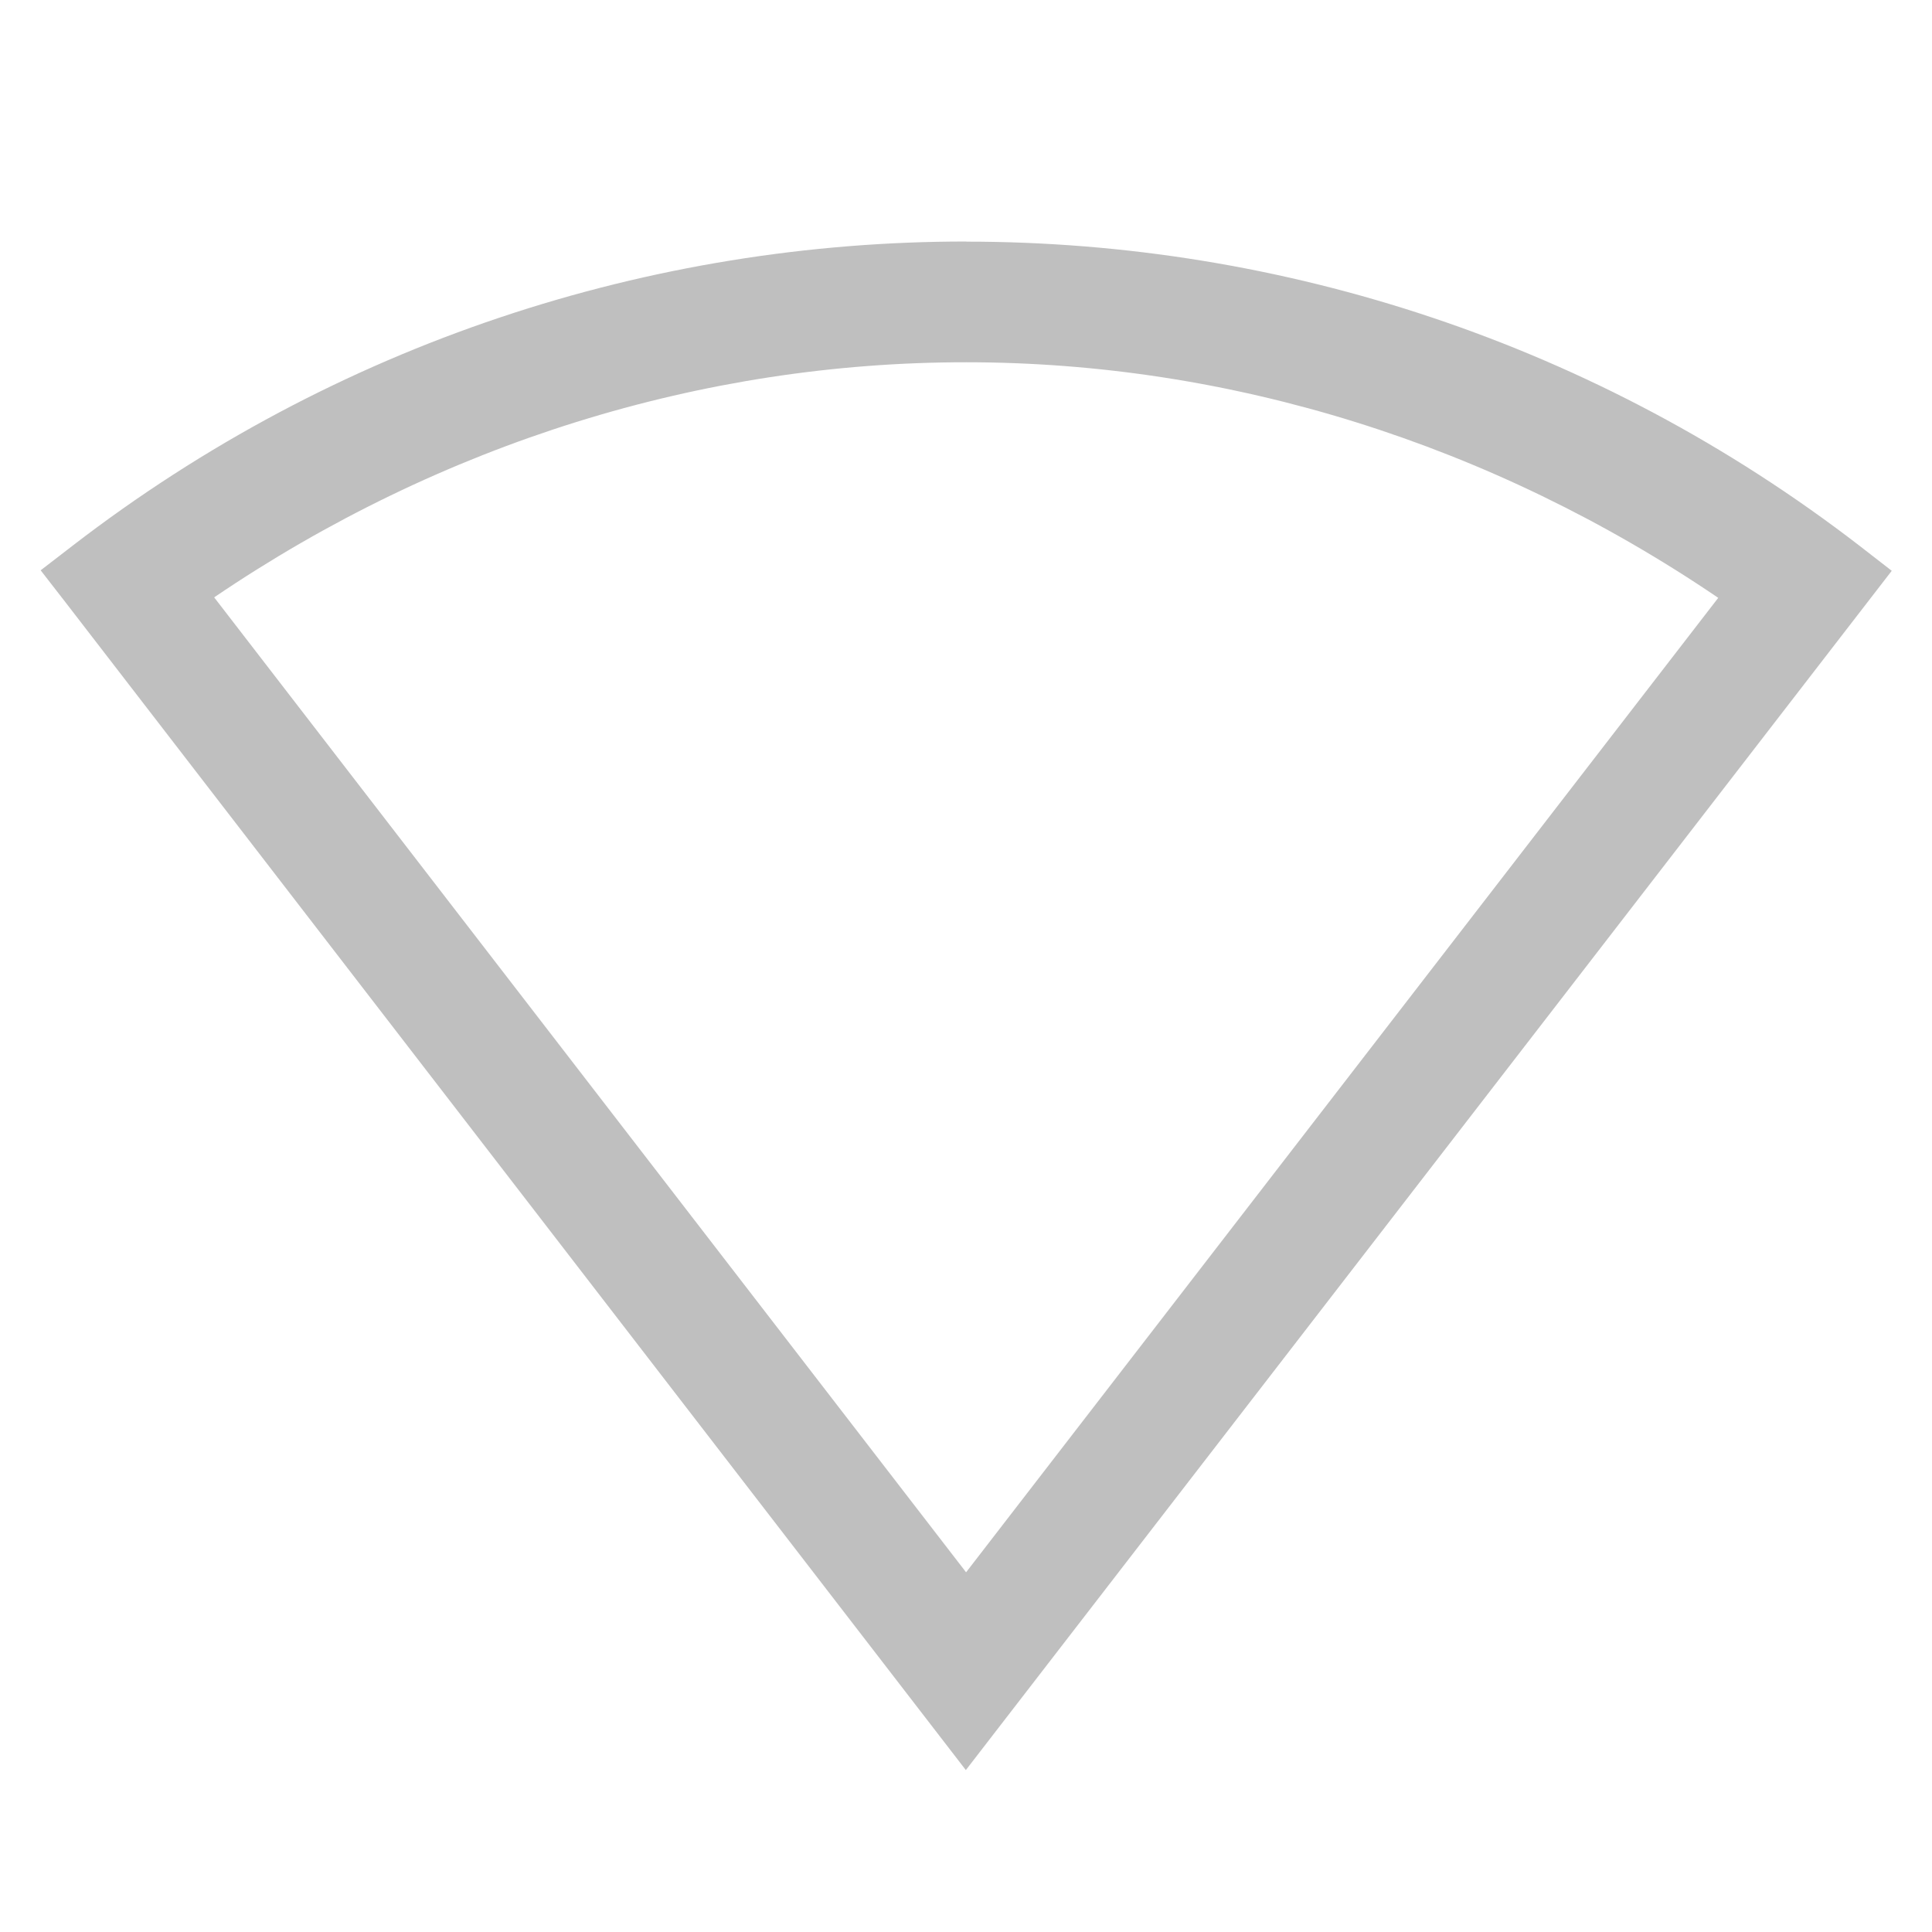
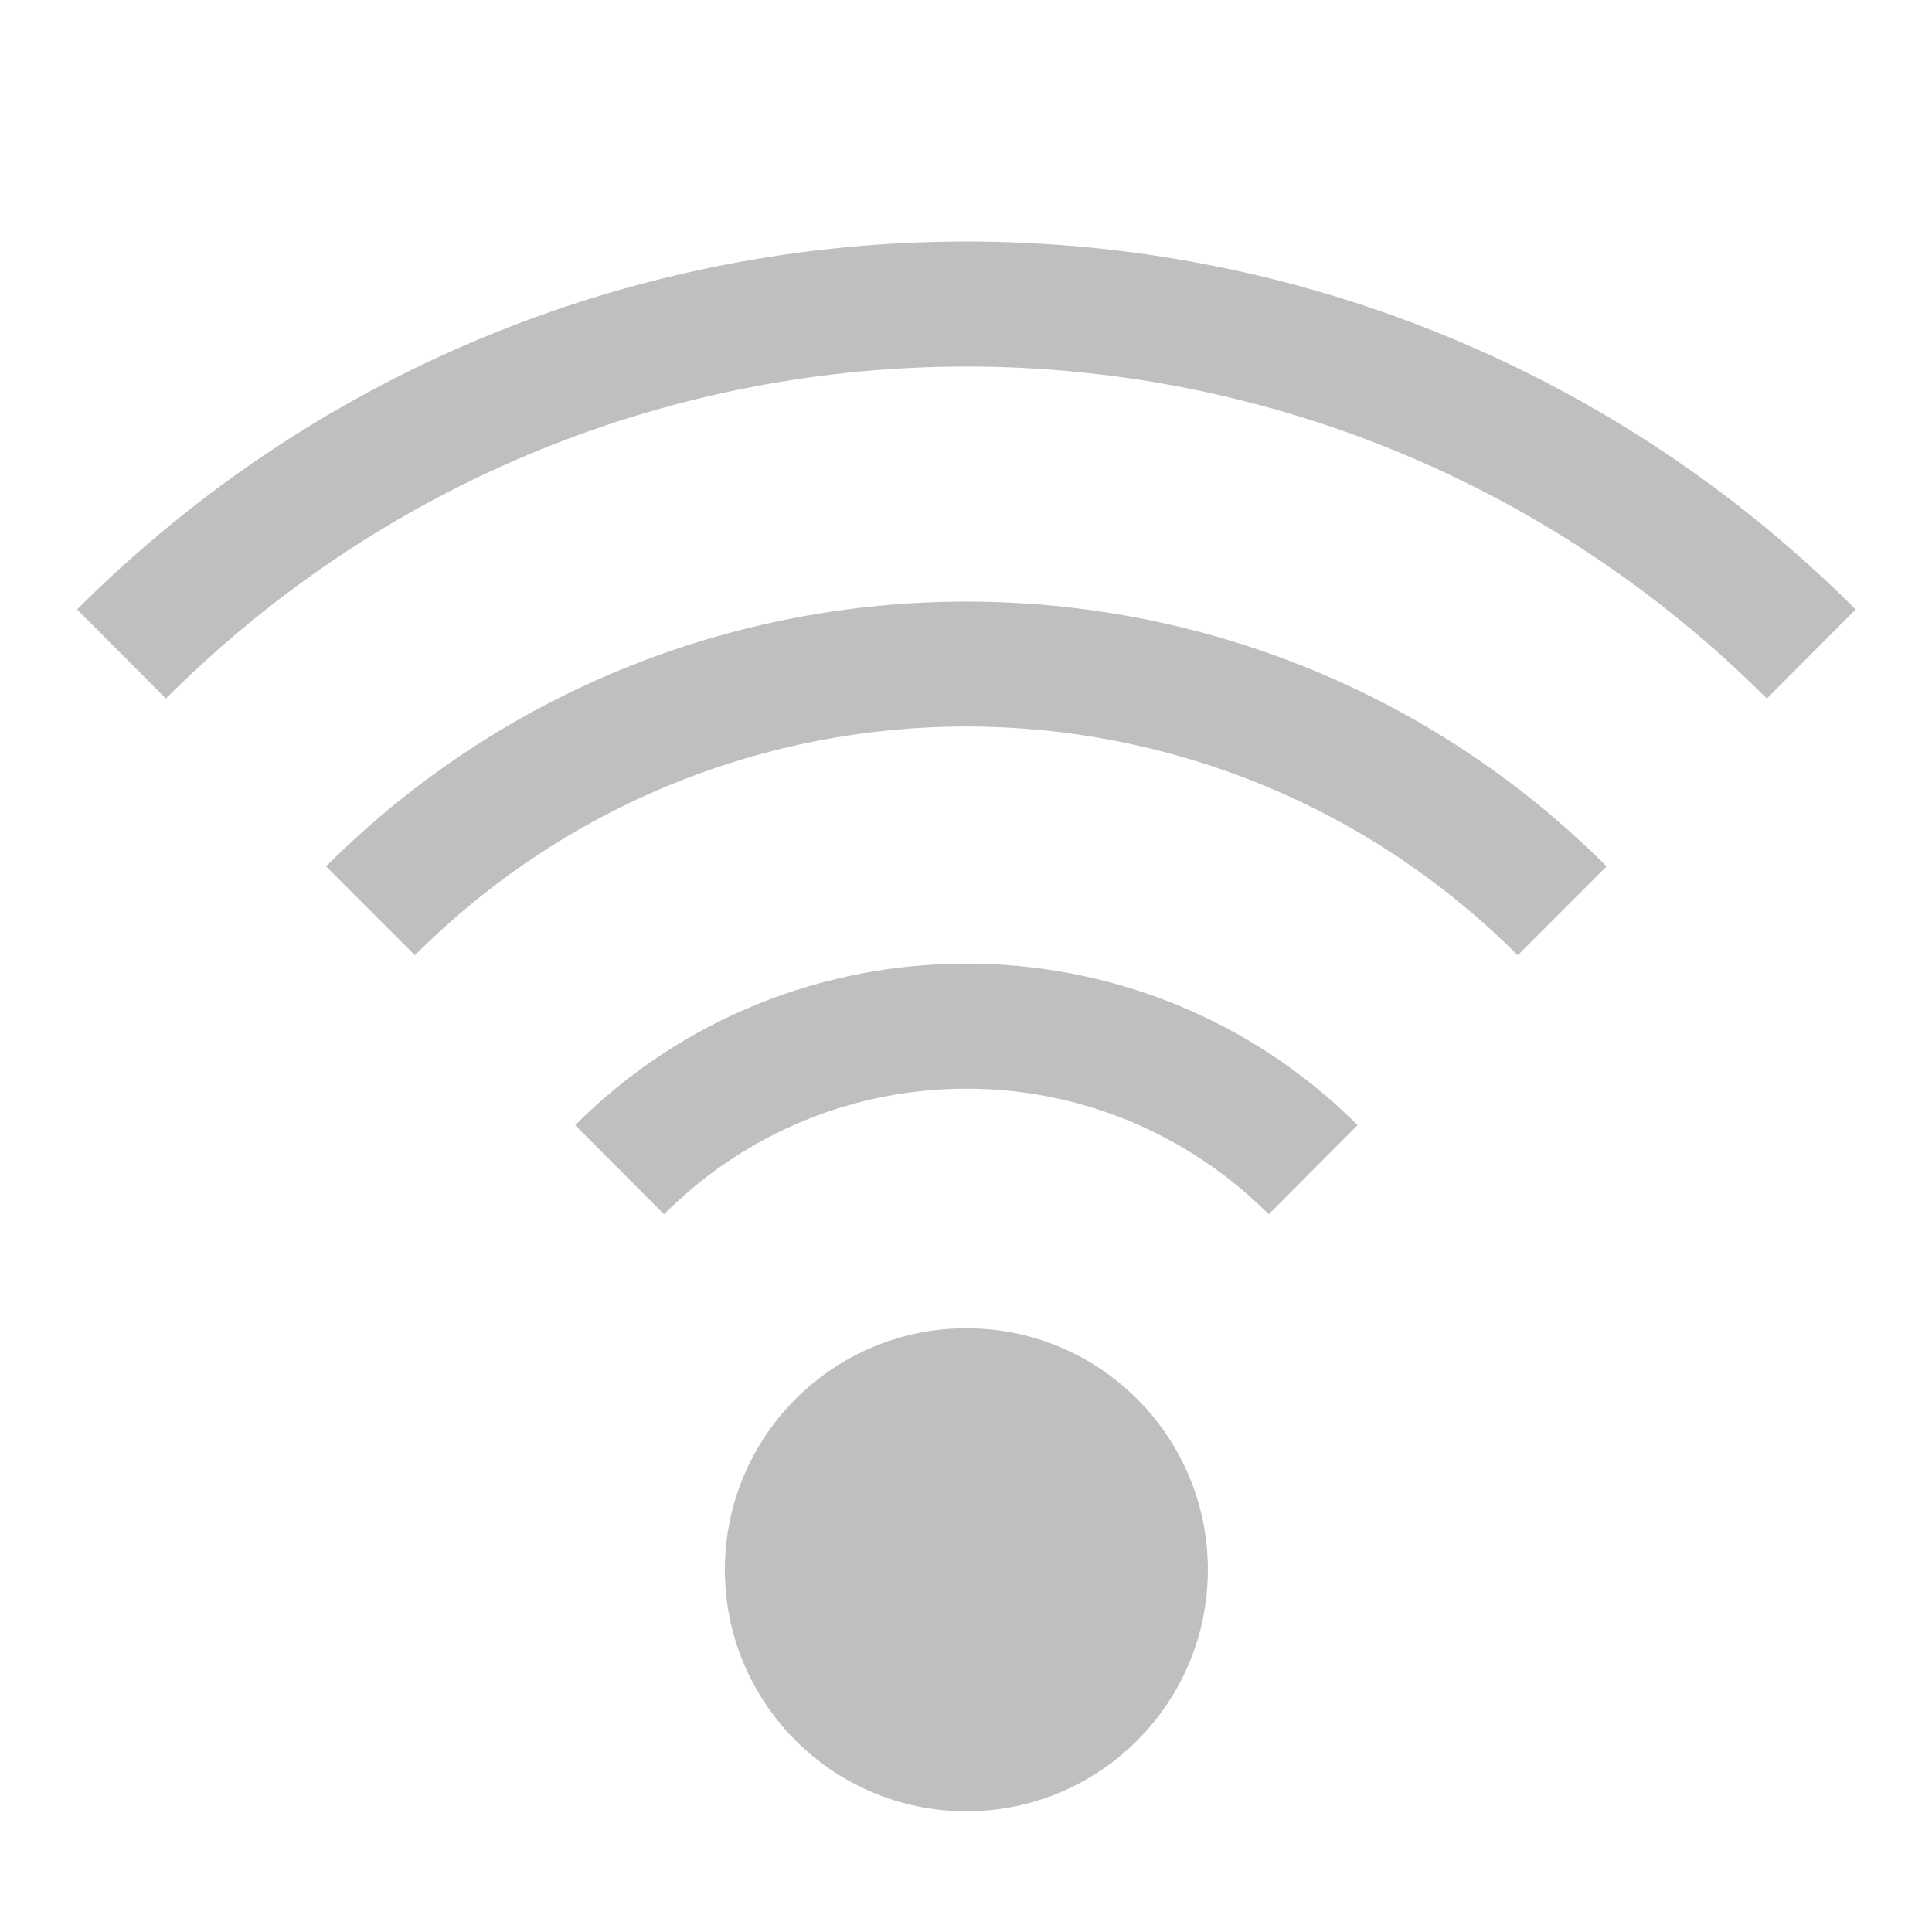
<svg xmlns="http://www.w3.org/2000/svg" xmlns:ns1="http://www.openswatchbook.org/uri/2009/osb" height="16" id="svg7384" version="1.1" width="16">
  <defs id="defs7386">
    <linearGradient id="linearGradient5606" ns1:paint="solid">
      <stop id="stop5608" offset="0" style="stop-color:#000000;stop-opacity:1;" />
    </linearGradient>
    <linearGradient id="linearGradient4526" ns1:paint="solid">
      <stop id="stop4528" offset="0" style="stop-color:#ffffff;stop-opacity:1;" />
    </linearGradient>
+     <linearGradient id="linearGradient3600-4" ns1:paint="gradient">
+       <stop id="stop3602-7" offset="0" style="stop-color:#f4f4f4;stop-opacity:1" />
+       <stop id="stop3604-6" offset="1" style="stop-color:#dbdbdb;stop-opacity:1" />
+     </linearGradient>
  </defs>
-   <g id="layer9" label="status" style="display:inline" transform="translate(-852.9973,307.0001)">
-     <path d="m 861,-305 c -2.61,-6.3e-4 -5.22,0.838 -7.4,2.518 l -0.266,0.205 0.205,0.264 7.457,9.672 7.668,-9.932 -0.264,-0.205 c -2.179,-1.681 -4.79,-2.521 -7.4,-2.521 z m 0,1 c 2.181,5.3e-4 4.344,0.672 6.227,1.951 l -6.229,8.07 -6.227,-8.074 c 1.883,-1.278 4.047,-1.948 6.229,-1.947 z" id="path4085" style="color:#000000;font-style:normal;font-variant:normal;font-weight:normal;font-stretch:normal;font-size:medium;line-height:normal;font-family:sans-serif;font-variant-ligatures:none;font-variant-position:normal;font-variant-caps:normal;font-variant-numeric:normal;font-variant-alternates:normal;font-feature-settings:normal;text-indent:0;text-align:start;text-decoration:none;text-decoration-line:none;text-decoration-style:solid;text-decoration-color:#000000;letter-spacing:normal;word-spacing:normal;text-transform:none;writing-mode:lr-tb;direction:ltr;baseline-shift:baseline;text-anchor:start;white-space:normal;shape-padding:0;clip-rule:nonzero;display:inline;overflow:visible;visibility:visible;opacity:0.5;isolation:auto;mix-blend-mode:normal;color-interpolation:sRGB;color-interpolation-filters:linearRGB;solid-color:#000000;solid-opacity:1;fill:#808080;fill-opacity:1;fill-rule:nonzero;stroke:none;stroke-width:4;stroke-linecap:butt;stroke-linejoin:miter;stroke-miterlimit:4;stroke-dasharray:none;stroke-dashoffset:0;stroke-opacity:1;marker:none;color-rendering:auto;image-rendering:auto;shape-rendering:auto;text-rendering:auto;enable-background:accumulate" />
+   <g id="layer9" label="status" style="display:inline" transform="translate(-1072.997,267.0001)">
+     <path d="m 1081,-265 c -2.667,0 -5.333,1.015 -7.365,3.047 l 0.736,0.738 c 3.666,-3.666 9.592,-3.666 13.258,0 l 0.736,-0.738 c -2.032,-2.032 -4.698,-3.047 -7.365,-3.047 z m 0,2.982 c -1.921,0 -3.84,0.731 -5.303,2.193 l 0.736,0.736 c 2.526,-2.526 6.606,-2.526 9.133,0 l 0.736,-0.736 c -1.462,-1.462 -3.382,-2.193 -5.303,-2.193 z m 0,2.998 c -1.174,0 -2.348,0.445 -3.24,1.338 l 0.736,0.738 c 1.387,-1.387 3.62,-1.387 5.008,0 l 0.736,-0.738 c -0.893,-0.893 -2.066,-1.338 -3.24,-1.338 z m 0,3.02 a 2,2 0 0 0 -2,2 2,2 0 0 0 2,2 2,2 0 0 0 2,-2 2,2 0 0 0 -2,-2 z" id="path2535" style="color:#000000;display:inline;overflow:visible;visibility:visible;opacity:0.5;fill:#808080;fill-opacity:1;fill-rule:nonzero;stroke:none;stroke-width:4;stroke-linecap:butt;stroke-linejoin:miter;stroke-miterlimit:4;stroke-dasharray:none;stroke-dashoffset:0;stroke-opacity:1;marker:none;enable-background:accumulate" />
  </g>
-   <g id="layer2" transform="translate(-611.9971,-59.99986)" />
-   <g id="layer3" transform="translate(-611.9971,-59.99986)" />
-   <g id="layer1" transform="translate(-611.9971,-59.99986)" />
+   <g id="layer2" transform="translate(-831.9971,-99.99986)" />
+   <g id="layer4" transform="translate(-831.9971,-99.99986)" />
+   <g id="g1812" style="display:inline" transform="translate(-831.9971,-99.99986)" />
+   <g id="g6217" transform="translate(-831.9971,-99.99986)" />
+   <g id="layer3" style="display:inline" transform="translate(-831.9971,-99.99986)" />
+   <g id="g1833" style="display:inline" transform="translate(-831.9971,-99.99986)" />
+   <g id="layer1" transform="translate(-831.9971,-99.99986)" />
</svg>
